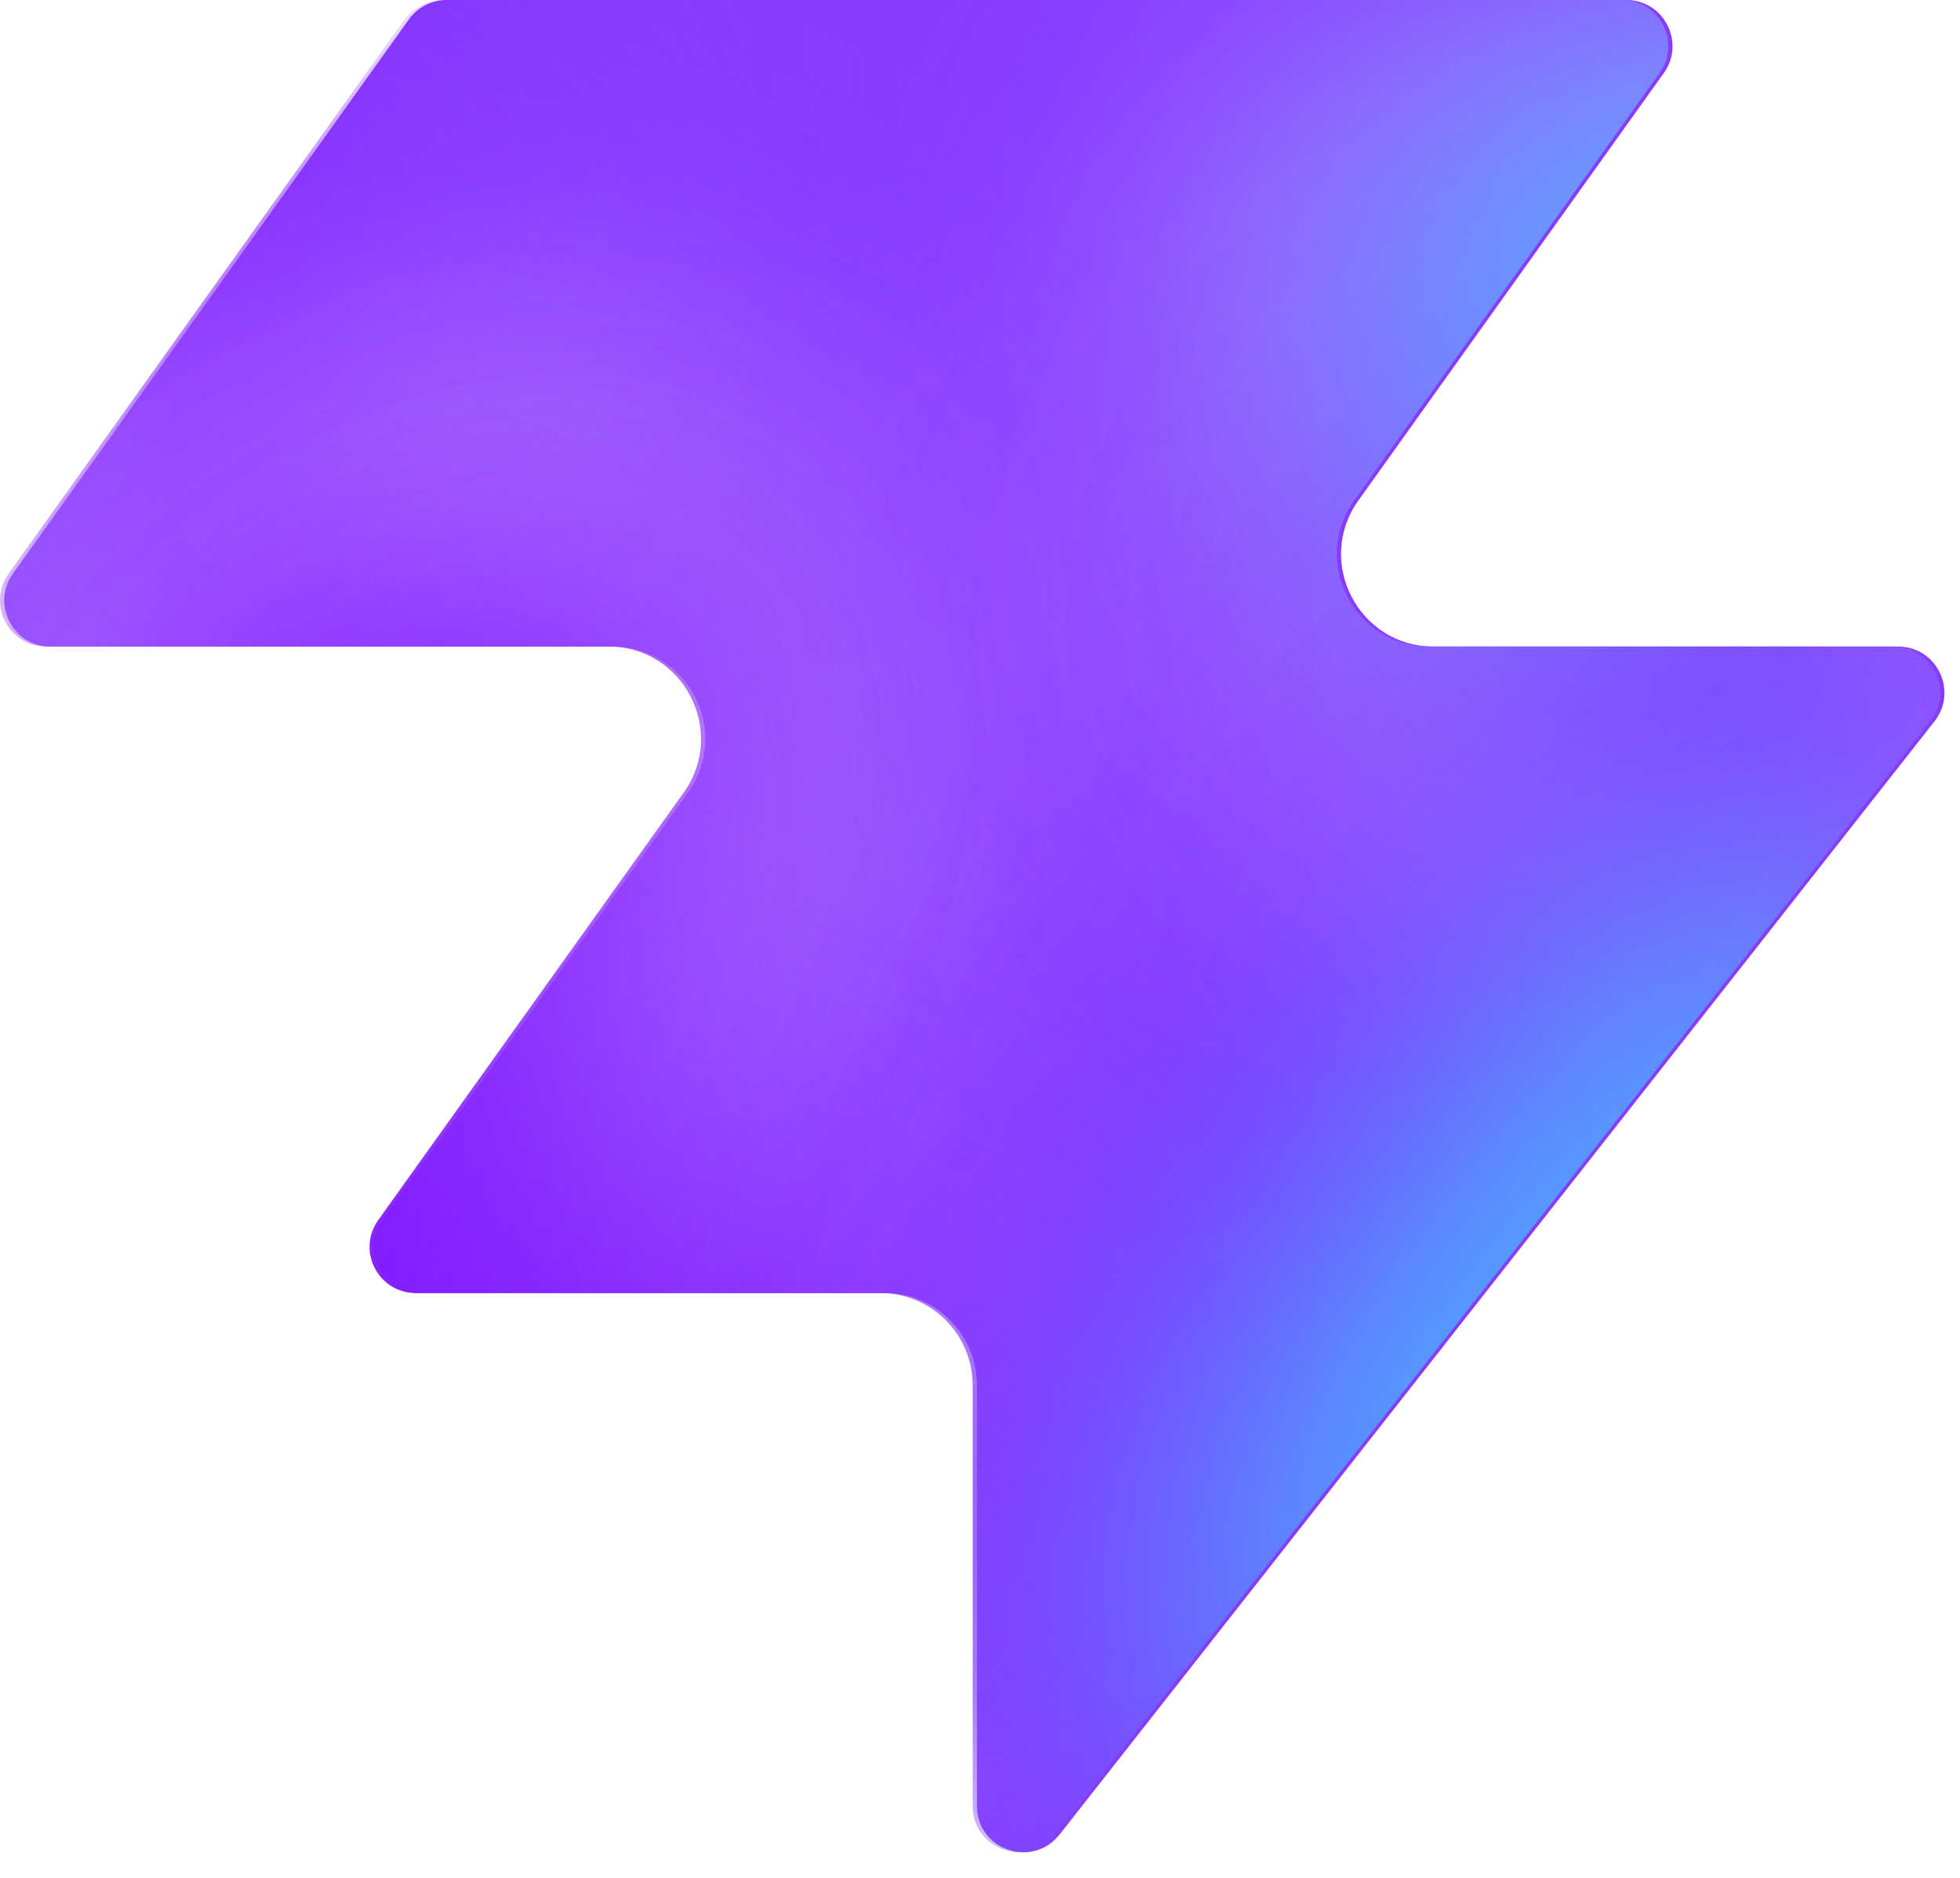
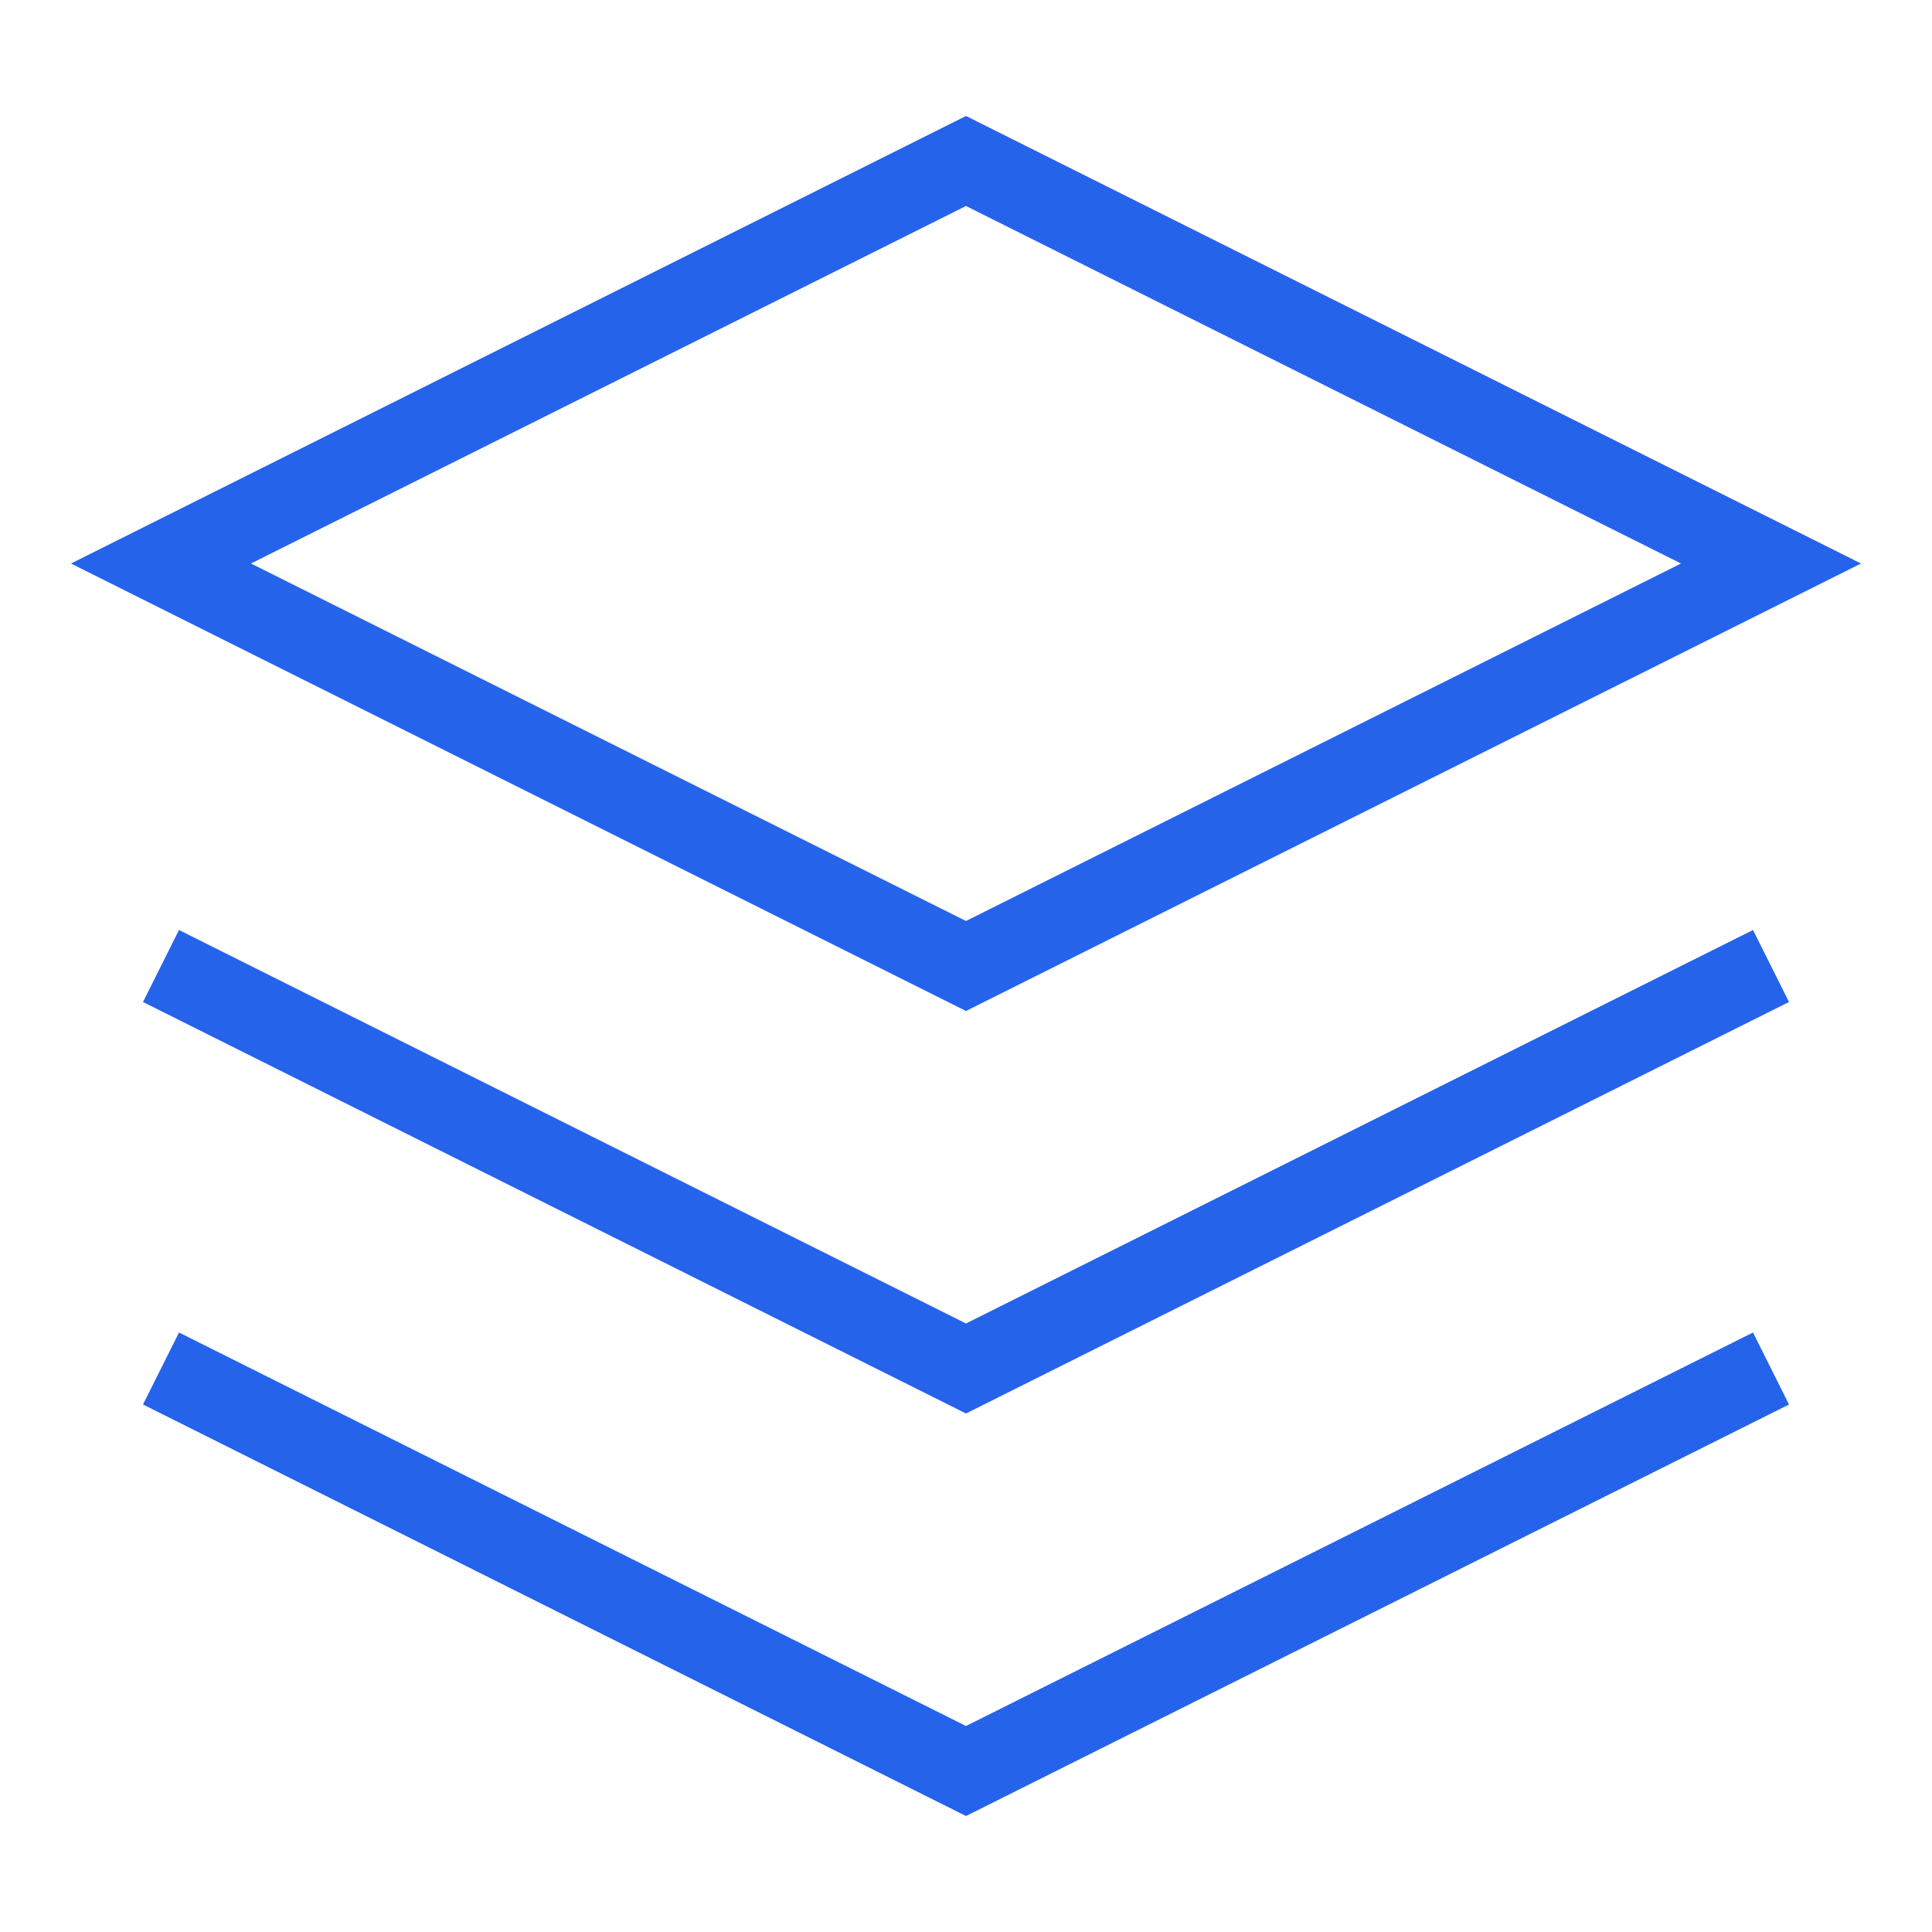
- <svg xmlns="http://www.w3.org/2000/svg" width="48" height="46" fill="none" viewBox="0 0 48 46">
-   <path fill="#863bff" d="M25.946 44.938c-.664.845-2.021.375-2.021-.698V33.937a2.26 2.26 0 0 0-2.262-2.262H10.287c-.92 0-1.456-1.04-.92-1.788l7.48-10.471c1.07-1.497 0-3.578-1.842-3.578H1.237c-.92 0-1.456-1.04-.92-1.788L10.013.474c.214-.297.556-.474.92-.474h28.894c.92 0 1.456 1.04.92 1.788l-7.48 10.471c-1.07 1.498 0 3.579 1.842 3.579h11.377c.943 0 1.473 1.088.89 1.83L25.947 44.94z" style="fill:#863bff;fill:color(display-p3 .525 .23 1);fill-opacity:1" />
-   <mask id="a" width="48" height="46" x="0" y="0" maskUnits="userSpaceOnUse" style="mask-type:alpha">
-     <path fill="#000" d="M25.842 44.938c-.664.844-2.021.375-2.021-.698V33.937a2.26 2.26 0 0 0-2.262-2.262H10.183c-.92 0-1.456-1.04-.92-1.788l7.48-10.471c1.07-1.498 0-3.579-1.842-3.579H1.133c-.92 0-1.456-1.04-.92-1.787L9.91.473c.214-.297.556-.474.92-.474h28.894c.92 0 1.456 1.04.92 1.788l-7.48 10.471c-1.07 1.498 0 3.578 1.842 3.578h11.377c.943 0 1.473 1.088.89 1.832L25.843 44.94z" style="fill:#000;fill-opacity:1" />
-   </mask>
-   <g mask="url(#a)">
-     <g filter="url(#b)">
-       <ellipse cx="5.508" cy="14.704" fill="#ede6ff" rx="5.508" ry="14.704" style="fill:#ede6ff;fill:color(display-p3 .927 .903 1);fill-opacity:1" transform="matrix(.00324 1 1 -.00324 -4.47 31.516)" />
-     </g>
-     <g filter="url(#c)">
-       <ellipse cx="10.399" cy="29.851" fill="#ede6ff" rx="10.399" ry="29.851" style="fill:#ede6ff;fill:color(display-p3 .927 .903 1);fill-opacity:1" transform="matrix(.00324 1 1 -.00324 -39.328 7.883)" />
-     </g>
-     <g filter="url(#d)">
-       <ellipse cx="5.508" cy="30.487" fill="#7e14ff" rx="5.508" ry="30.487" style="fill:#7e14ff;fill:color(display-p3 .492 .077 1);fill-opacity:1" transform="rotate(89.814 -25.913 -14.639)scale(1 -1)" />
-     </g>
-     <g filter="url(#e)">
-       <ellipse cx="5.508" cy="30.599" fill="#7e14ff" rx="5.508" ry="30.599" style="fill:#7e14ff;fill:color(display-p3 .492 .077 1);fill-opacity:1" transform="rotate(89.814 -32.644 -3.334)scale(1 -1)" />
-     </g>
-     <g filter="url(#f)">
-       <ellipse cx="5.508" cy="30.599" fill="#7e14ff" rx="5.508" ry="30.599" style="fill:#7e14ff;fill:color(display-p3 .492 .077 1);fill-opacity:1" transform="matrix(.00324 1 1 -.00324 -34.34 30.47)" />
-     </g>
-     <g filter="url(#g)">
-       <ellipse cx="14.072" cy="22.078" fill="#ede6ff" rx="14.072" ry="22.078" style="fill:#ede6ff;fill:color(display-p3 .927 .903 1);fill-opacity:1" transform="rotate(93.35 24.506 48.493)scale(-1 1)" />
-     </g>
-     <g filter="url(#h)">
-       <ellipse cx="3.47" cy="21.501" fill="#7e14ff" rx="3.47" ry="21.501" style="fill:#7e14ff;fill:color(display-p3 .492 .077 1);fill-opacity:1" transform="rotate(89.009 28.708 47.59)scale(-1 1)" />
-     </g>
-     <g filter="url(#i)">
-       <ellipse cx="3.47" cy="21.501" fill="#7e14ff" rx="3.47" ry="21.501" style="fill:#7e14ff;fill:color(display-p3 .492 .077 1);fill-opacity:1" transform="rotate(89.009 28.708 47.59)scale(-1 1)" />
-     </g>
-     <g filter="url(#j)">
-       <ellipse cx=".387" cy="8.972" fill="#7e14ff" rx="4.407" ry="29.108" style="fill:#7e14ff;fill:color(display-p3 .492 .077 1);fill-opacity:1" transform="rotate(39.51 .387 8.972)" />
-     </g>
-     <g filter="url(#k)">
-       <ellipse cx="47.523" cy="-6.092" fill="#7e14ff" rx="4.407" ry="29.108" style="fill:#7e14ff;fill:color(display-p3 .492 .077 1);fill-opacity:1" transform="rotate(37.892 47.523 -6.092)" />
-     </g>
-     <g filter="url(#l)">
-       <ellipse cx="41.412" cy="6.333" fill="#47bfff" rx="5.971" ry="9.665" style="fill:#47bfff;fill:color(display-p3 .28 .748 1);fill-opacity:1" transform="rotate(37.892 41.412 6.333)" />
-     </g>
-     <g filter="url(#m)">
-       <ellipse cx="-1.879" cy="38.332" fill="#7e14ff" rx="4.407" ry="29.108" style="fill:#7e14ff;fill:color(display-p3 .492 .077 1);fill-opacity:1" transform="rotate(37.892 -1.88 38.332)" />
-     </g>
-     <g filter="url(#n)">
-       <ellipse cx="-1.879" cy="38.332" fill="#7e14ff" rx="4.407" ry="29.108" style="fill:#7e14ff;fill:color(display-p3 .492 .077 1);fill-opacity:1" transform="rotate(37.892 -1.88 38.332)" />
-     </g>
-     <g filter="url(#o)">
-       <ellipse cx="35.651" cy="29.907" fill="#7e14ff" rx="4.407" ry="29.108" style="fill:#7e14ff;fill:color(display-p3 .492 .077 1);fill-opacity:1" transform="rotate(37.892 35.651 29.907)" />
-     </g>
-     <g filter="url(#p)">
-       <ellipse cx="38.418" cy="32.4" fill="#47bfff" rx="5.971" ry="15.297" style="fill:#47bfff;fill:color(display-p3 .28 .748 1);fill-opacity:1" transform="rotate(37.892 38.418 32.4)" />
-     </g>
-   </g>
-   <defs>
-     <filter id="b" width="60.045" height="41.654" x="-19.77" y="16.149" color-interpolation-filters="sRGB" filterUnits="userSpaceOnUse">
-       <feFlood flood-opacity="0" result="BackgroundImageFix" />
-       <feBlend in="SourceGraphic" in2="BackgroundImageFix" result="shape" />
-       <feGaussianBlur result="effect1_foregroundBlur_2002_17158" stdDeviation="7.659" />
-     </filter>
-     <filter id="c" width="90.34" height="51.437" x="-54.613" y="-7.533" color-interpolation-filters="sRGB" filterUnits="userSpaceOnUse">
-       <feFlood flood-opacity="0" result="BackgroundImageFix" />
-       <feBlend in="SourceGraphic" in2="BackgroundImageFix" result="shape" />
-       <feGaussianBlur result="effect1_foregroundBlur_2002_17158" stdDeviation="7.659" />
-     </filter>
-     <filter id="d" width="79.355" height="29.4" x="-49.64" y="2.03" color-interpolation-filters="sRGB" filterUnits="userSpaceOnUse">
-       <feFlood flood-opacity="0" result="BackgroundImageFix" />
-       <feBlend in="SourceGraphic" in2="BackgroundImageFix" result="shape" />
-       <feGaussianBlur result="effect1_foregroundBlur_2002_17158" stdDeviation="4.596" />
-     </filter>
-     <filter id="e" width="79.579" height="29.4" x="-45.045" y="20.029" color-interpolation-filters="sRGB" filterUnits="userSpaceOnUse">
-       <feFlood flood-opacity="0" result="BackgroundImageFix" />
-       <feBlend in="SourceGraphic" in2="BackgroundImageFix" result="shape" />
-       <feGaussianBlur result="effect1_foregroundBlur_2002_17158" stdDeviation="4.596" />
-     </filter>
-     <filter id="f" width="79.579" height="29.4" x="-43.513" y="21.178" color-interpolation-filters="sRGB" filterUnits="userSpaceOnUse">
-       <feFlood flood-opacity="0" result="BackgroundImageFix" />
-       <feBlend in="SourceGraphic" in2="BackgroundImageFix" result="shape" />
-       <feGaussianBlur result="effect1_foregroundBlur_2002_17158" stdDeviation="4.596" />
-     </filter>
-     <filter id="g" width="74.749" height="58.852" x="15.756" y="-17.901" color-interpolation-filters="sRGB" filterUnits="userSpaceOnUse">
-       <feFlood flood-opacity="0" result="BackgroundImageFix" />
-       <feBlend in="SourceGraphic" in2="BackgroundImageFix" result="shape" />
-       <feGaussianBlur result="effect1_foregroundBlur_2002_17158" stdDeviation="7.659" />
-     </filter>
-     <filter id="h" width="61.377" height="25.362" x="23.548" y="2.284" color-interpolation-filters="sRGB" filterUnits="userSpaceOnUse">
-       <feFlood flood-opacity="0" result="BackgroundImageFix" />
-       <feBlend in="SourceGraphic" in2="BackgroundImageFix" result="shape" />
-       <feGaussianBlur result="effect1_foregroundBlur_2002_17158" stdDeviation="4.596" />
-     </filter>
-     <filter id="i" width="61.377" height="25.362" x="23.548" y="2.284" color-interpolation-filters="sRGB" filterUnits="userSpaceOnUse">
-       <feFlood flood-opacity="0" result="BackgroundImageFix" />
-       <feBlend in="SourceGraphic" in2="BackgroundImageFix" result="shape" />
-       <feGaussianBlur result="effect1_foregroundBlur_2002_17158" stdDeviation="4.596" />
-     </filter>
-     <filter id="j" width="56.045" height="63.649" x="-27.636" y="-22.853" color-interpolation-filters="sRGB" filterUnits="userSpaceOnUse">
-       <feFlood flood-opacity="0" result="BackgroundImageFix" />
-       <feBlend in="SourceGraphic" in2="BackgroundImageFix" result="shape" />
-       <feGaussianBlur result="effect1_foregroundBlur_2002_17158" stdDeviation="4.596" />
-     </filter>
-     <filter id="k" width="54.814" height="64.646" x="20.116" y="-38.415" color-interpolation-filters="sRGB" filterUnits="userSpaceOnUse">
-       <feFlood flood-opacity="0" result="BackgroundImageFix" />
-       <feBlend in="SourceGraphic" in2="BackgroundImageFix" result="shape" />
-       <feGaussianBlur result="effect1_foregroundBlur_2002_17158" stdDeviation="4.596" />
-     </filter>
-     <filter id="l" width="33.541" height="35.313" x="24.641" y="-11.323" color-interpolation-filters="sRGB" filterUnits="userSpaceOnUse">
-       <feFlood flood-opacity="0" result="BackgroundImageFix" />
-       <feBlend in="SourceGraphic" in2="BackgroundImageFix" result="shape" />
-       <feGaussianBlur result="effect1_foregroundBlur_2002_17158" stdDeviation="4.596" />
-     </filter>
-     <filter id="m" width="54.814" height="64.646" x="-29.286" y="6.009" color-interpolation-filters="sRGB" filterUnits="userSpaceOnUse">
-       <feFlood flood-opacity="0" result="BackgroundImageFix" />
-       <feBlend in="SourceGraphic" in2="BackgroundImageFix" result="shape" />
-       <feGaussianBlur result="effect1_foregroundBlur_2002_17158" stdDeviation="4.596" />
-     </filter>
-     <filter id="n" width="54.814" height="64.646" x="-29.286" y="6.009" color-interpolation-filters="sRGB" filterUnits="userSpaceOnUse">
-       <feFlood flood-opacity="0" result="BackgroundImageFix" />
-       <feBlend in="SourceGraphic" in2="BackgroundImageFix" result="shape" />
-       <feGaussianBlur result="effect1_foregroundBlur_2002_17158" stdDeviation="4.596" />
-     </filter>
-     <filter id="o" width="54.814" height="64.646" x="8.244" y="-2.416" color-interpolation-filters="sRGB" filterUnits="userSpaceOnUse">
-       <feFlood flood-opacity="0" result="BackgroundImageFix" />
-       <feBlend in="SourceGraphic" in2="BackgroundImageFix" result="shape" />
-       <feGaussianBlur result="effect1_foregroundBlur_2002_17158" stdDeviation="4.596" />
-     </filter>
-     <filter id="p" width="39.409" height="43.623" x="18.713" y="10.588" color-interpolation-filters="sRGB" filterUnits="userSpaceOnUse">
-       <feFlood flood-opacity="0" result="BackgroundImageFix" />
-       <feBlend in="SourceGraphic" in2="BackgroundImageFix" result="shape" />
-       <feGaussianBlur result="effect1_foregroundBlur_2002_17158" stdDeviation="4.596" />
-     </filter>
-   </defs>
+ <svg xmlns="http://www.w3.org/2000/svg" width="24" height="24" viewBox="0 0 24 24" fill="none">
+   <path d="M12 2L2 7l10 5 10-5-10-5zM2 17l10 5 10-5M2 12l10 5 10-5" stroke="#2563EB" strokeWidth="2" strokeLinecap="round" strokeLinejoin="round" />
</svg>
